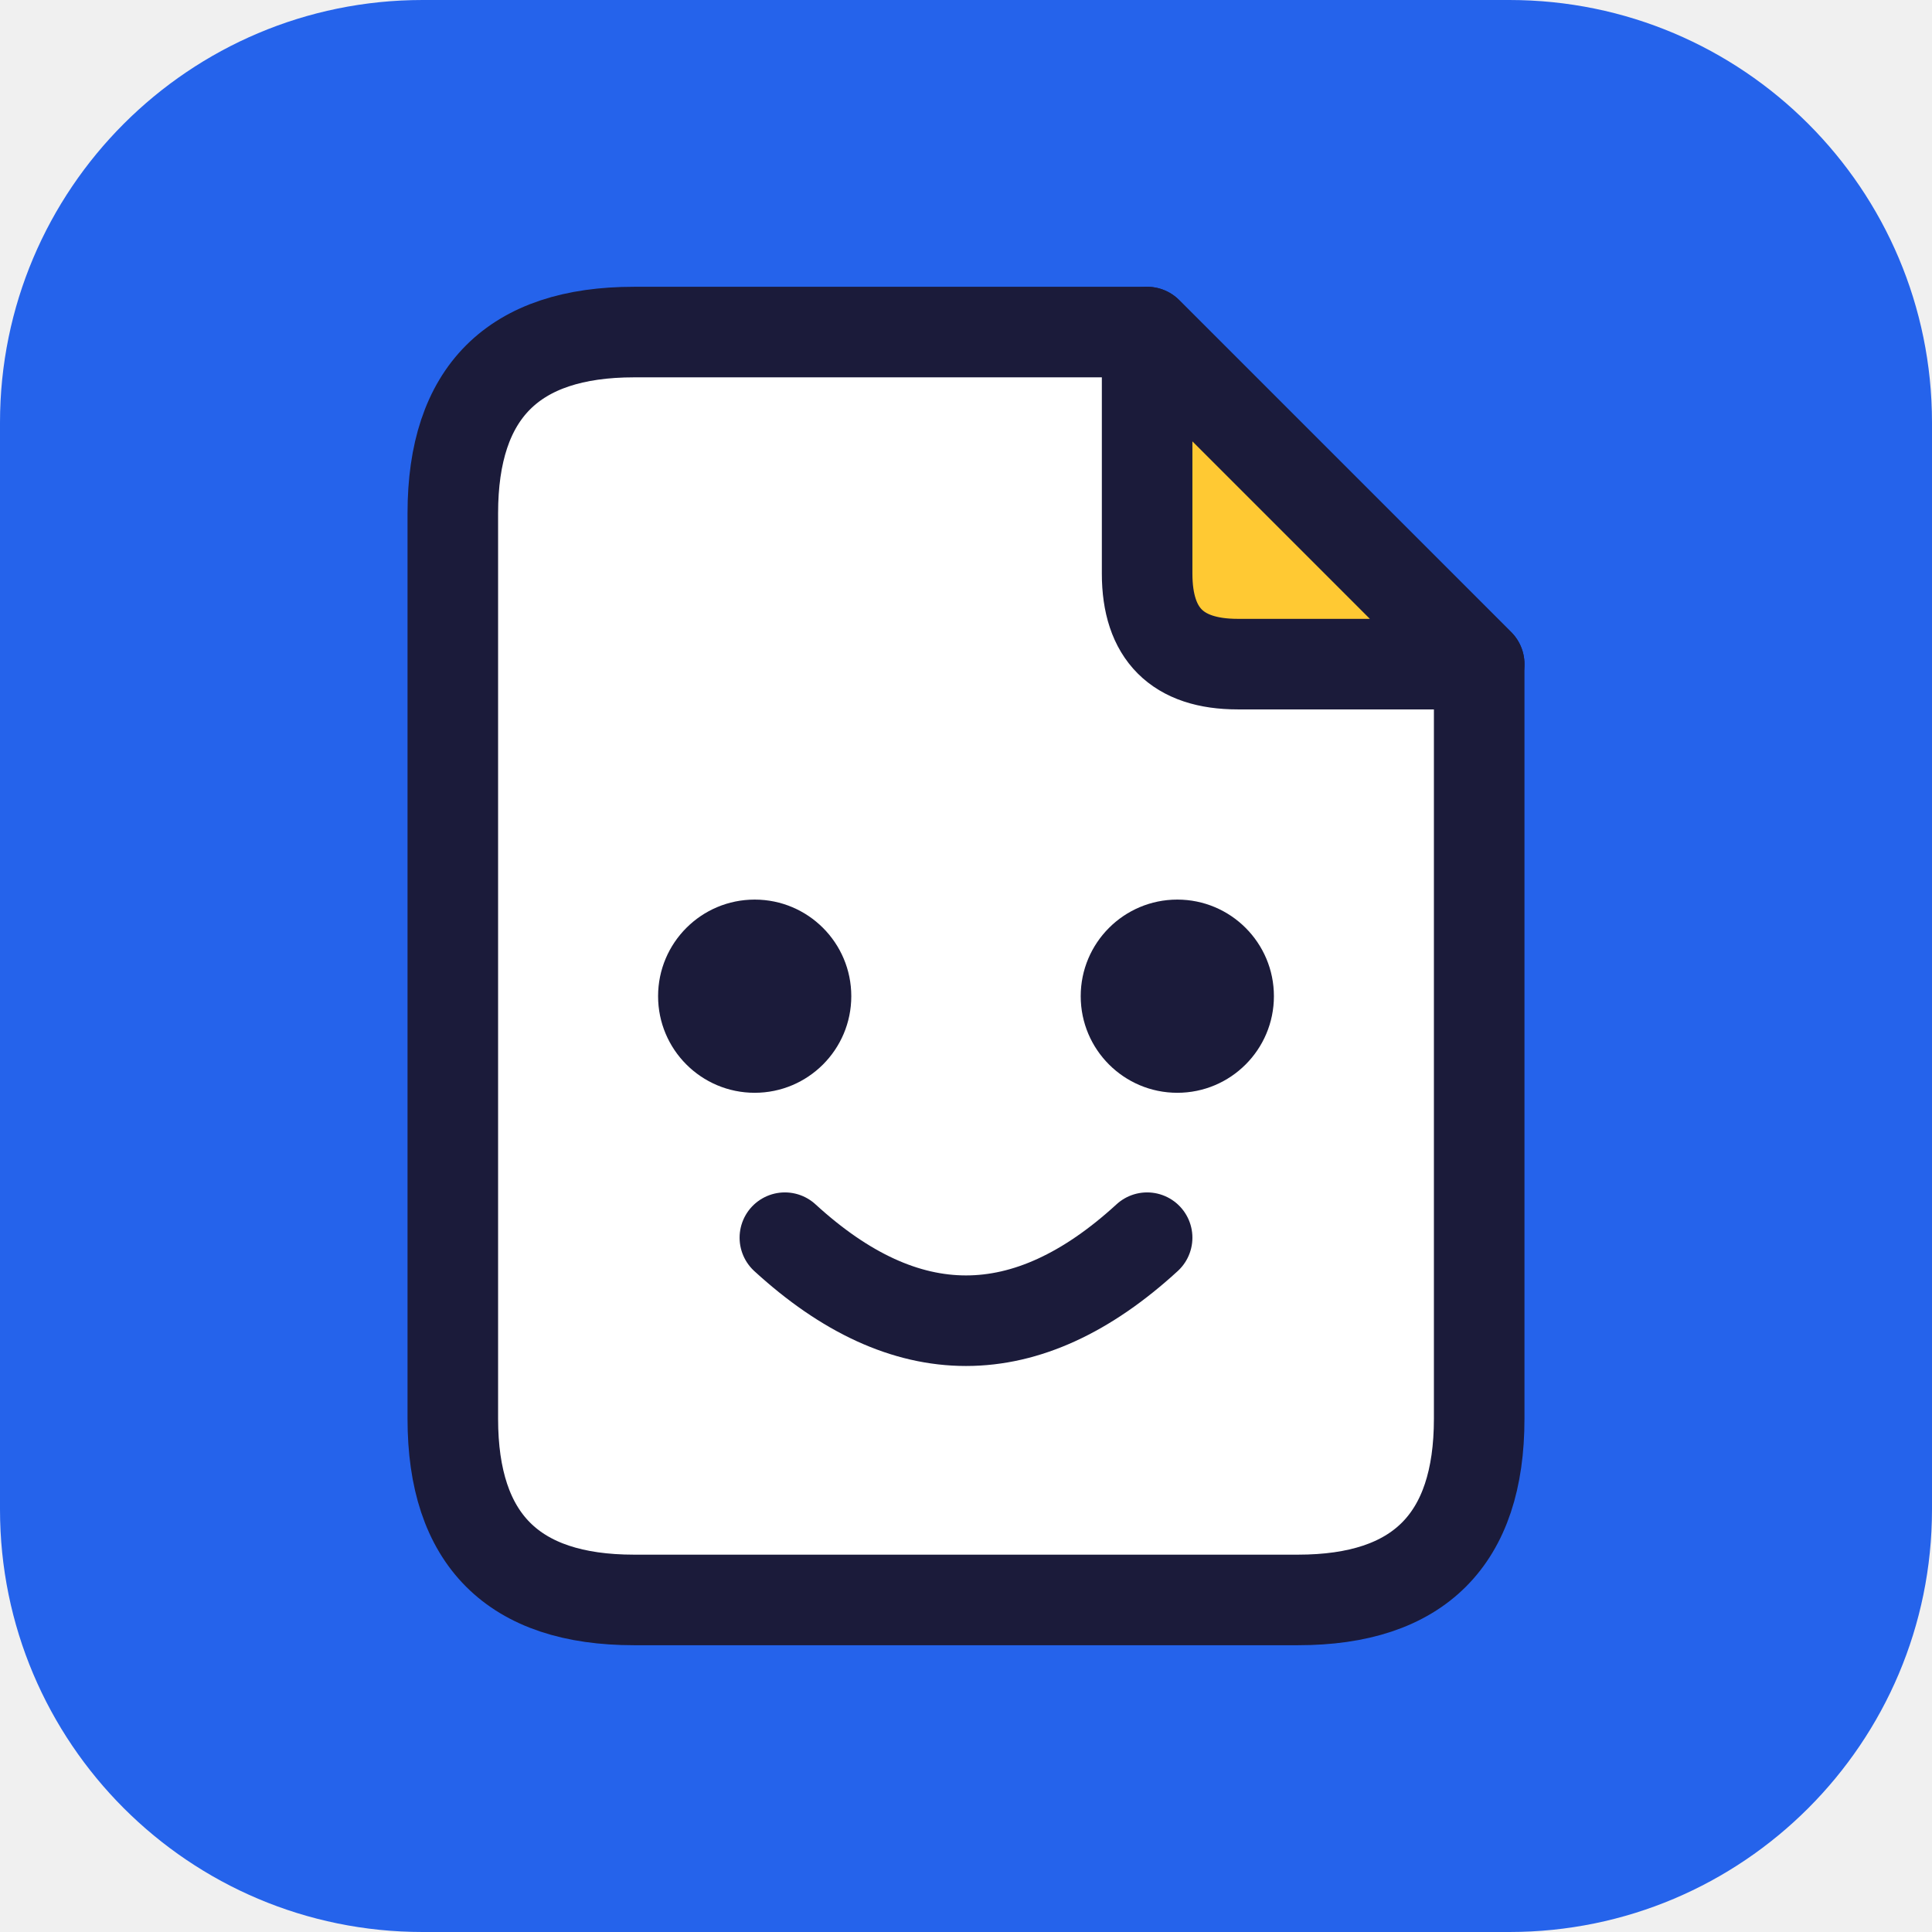
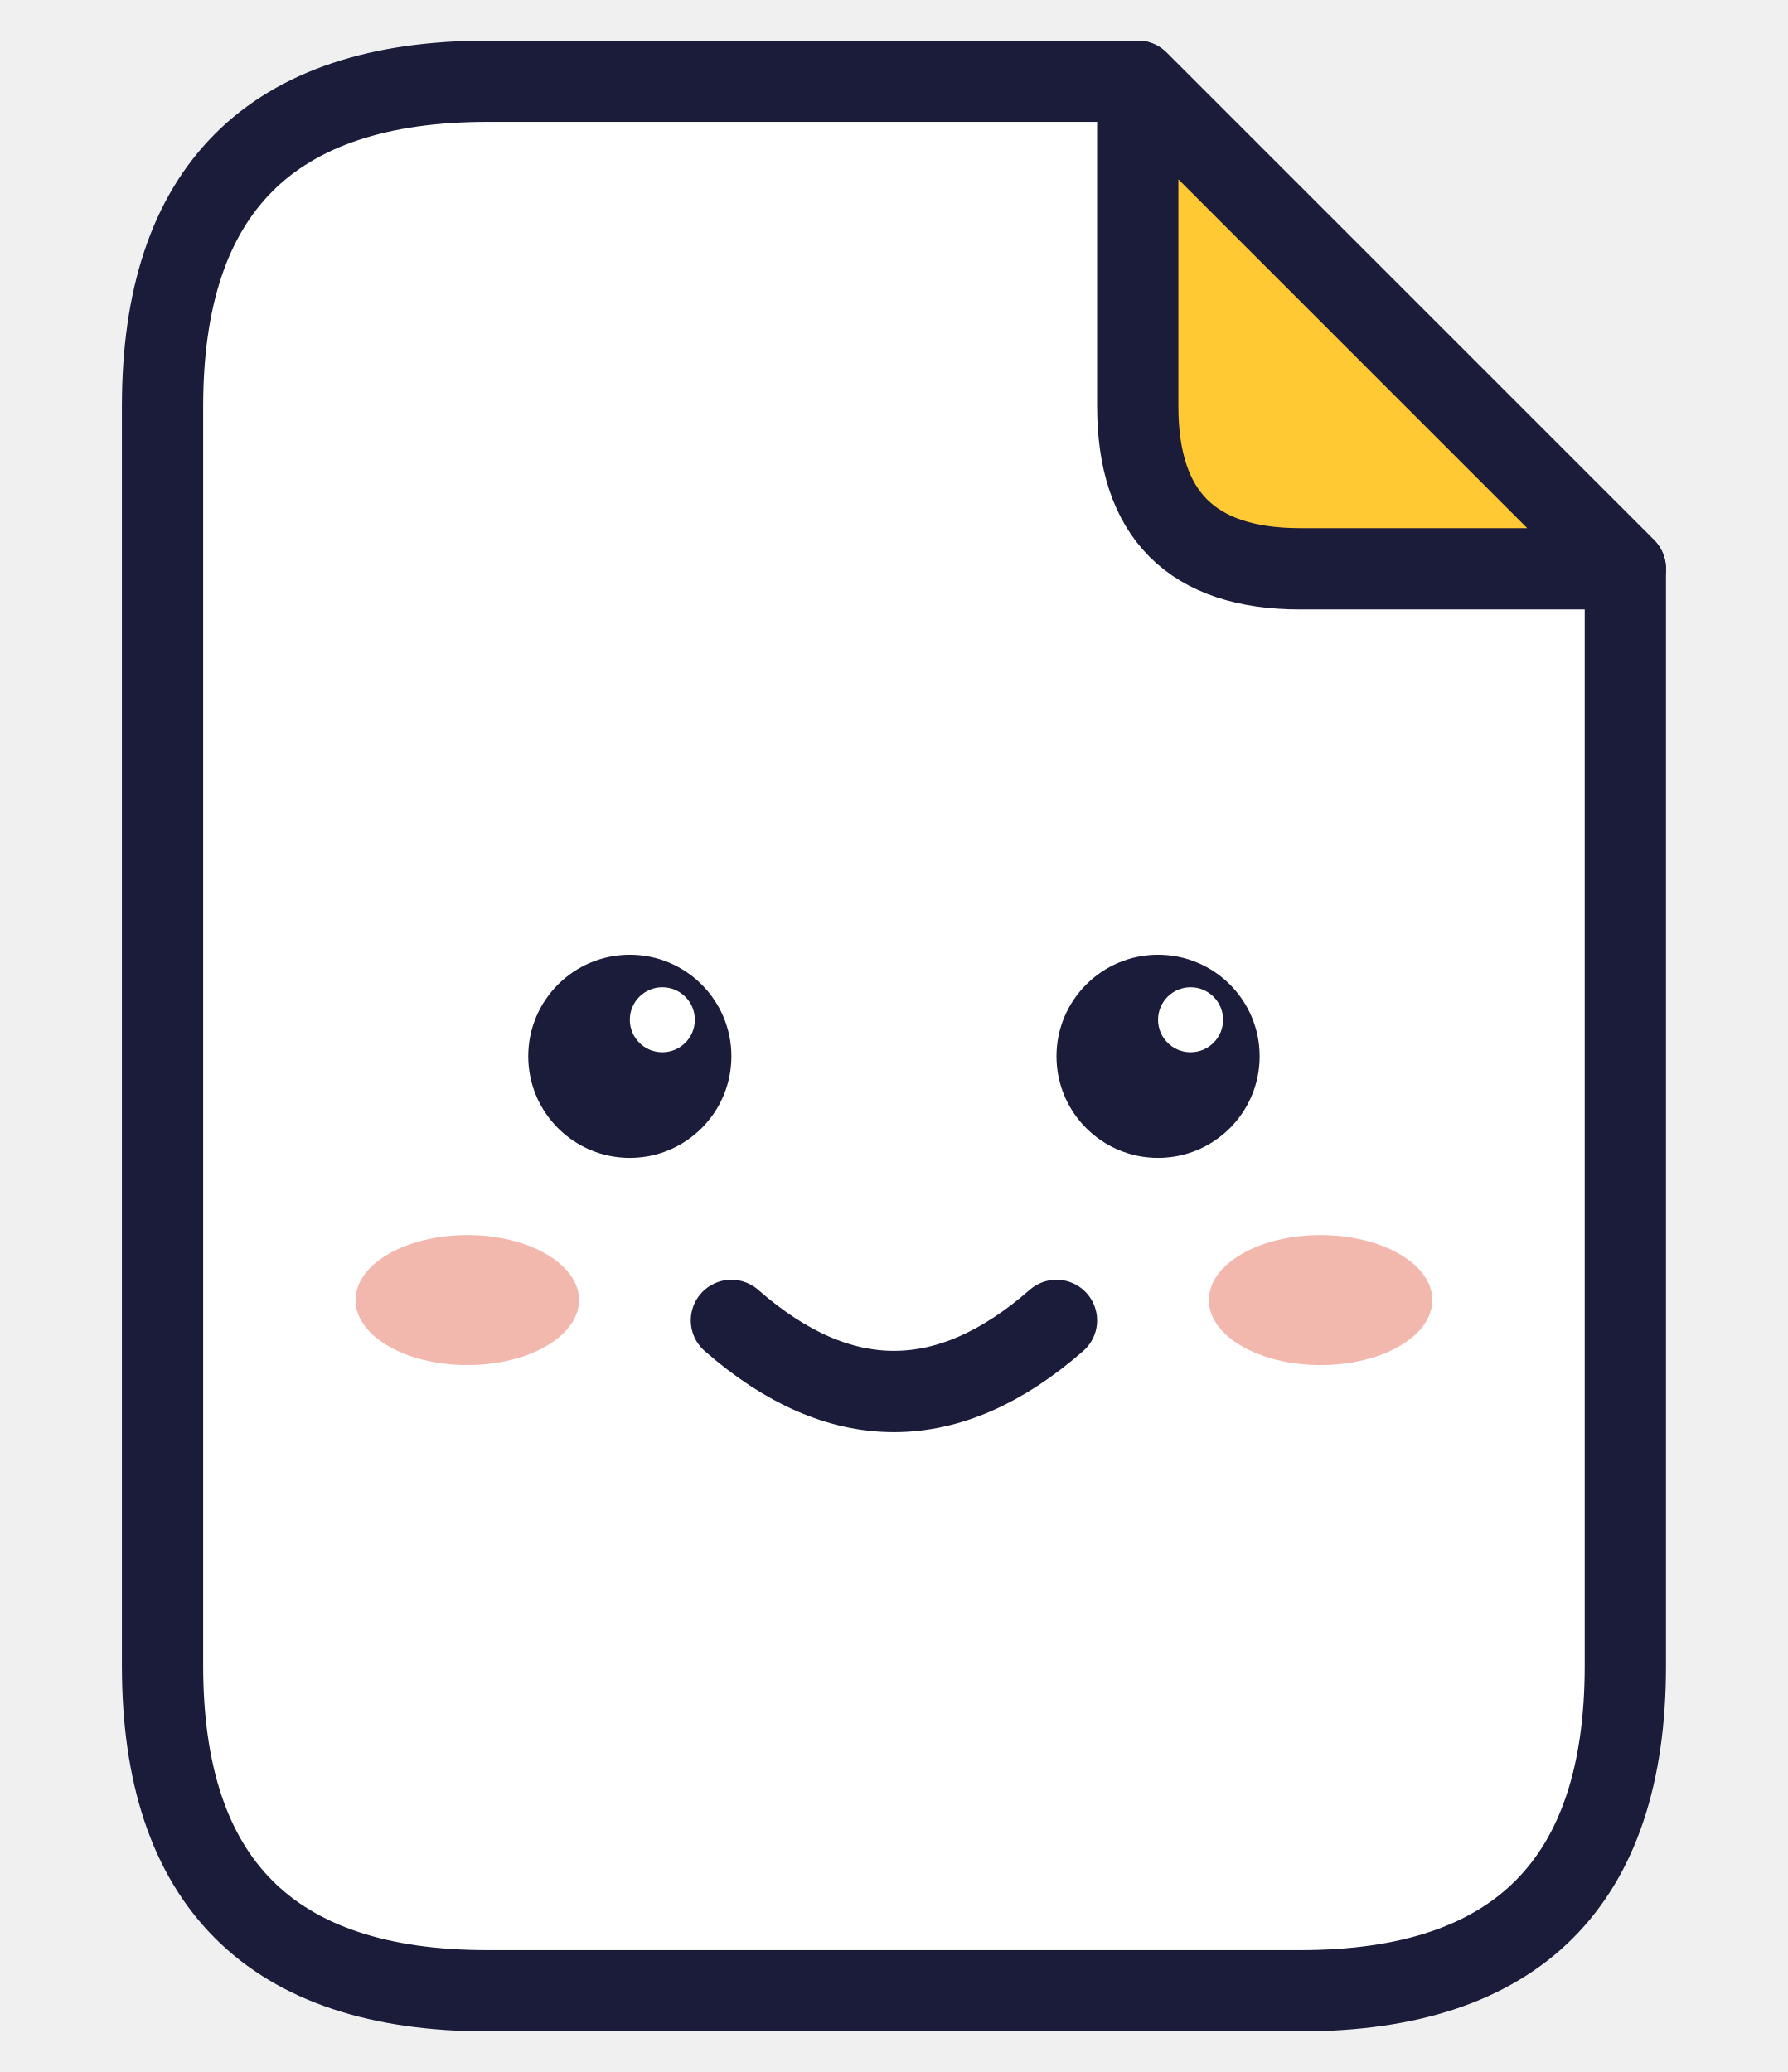
- <svg xmlns="http://www.w3.org/2000/svg" viewBox="0 0 64 64" width="64" height="64">
-   <rect width="64" height="64" rx="14" fill="#2563EB" />
-   <path d="M21 11 H38 L49 22 V47 Q49 53 43 53 H21 Q15 53 15 47 V17 Q15 11 21 11 Z" fill="#FFFFFF" stroke="#1B1B3A" stroke-width="3" stroke-linejoin="round" />
-   <path d="M38 11 V19 Q38 22 41 22 H49 Z" fill="#FFC933" stroke="#1B1B3A" stroke-width="3" stroke-linejoin="round" />
-   <circle cx="25" cy="33" r="3.2" fill="#1B1B3A" />
-   <circle cx="39" cy="33" r="3.2" fill="#1B1B3A" />
-   <path d="M26 41 Q32 46.5 38 41" stroke="#1B1B3A" stroke-width="3" stroke-linecap="round" fill="none" />
+ <svg xmlns="http://www.w3.org/2000/svg" viewBox="16 6 88 102" fill="none">
+   <path d="M40 10 H72 L96 34 V88 Q96 104 80 104 H40 Q24 104 24 88 V26 Q24 10 40 10 Z" fill="#fff" stroke="#1b1c3a" stroke-width="4" stroke-linejoin="round" />
+   <path d="M72 10 V26 Q72 34 80 34 H96 Z" fill="#ffc933" stroke="#1b1c3a" stroke-width="4" stroke-linejoin="round" />
+   <circle cx="47" cy="58" r="5" fill="#1b1c3a" />
+   <circle cx="73" cy="58" r="5" fill="#1b1c3a" />
+   <circle cx="48.6" cy="56.2" r="1.6" fill="#fff" />
+   <circle cx="74.6" cy="56.2" r="1.6" fill="#fff" />
+   <ellipse cx="39" cy="70" rx="5.5" ry="3.2" fill="#f2b8ad" />
+   <ellipse cx="81" cy="70" rx="5.5" ry="3.2" fill="#f2b8ad" />
+   <path d="M52 71 Q60 78 68 71" fill="none" stroke="#1b1c3a" stroke-width="4" stroke-linecap="round" />
</svg>
